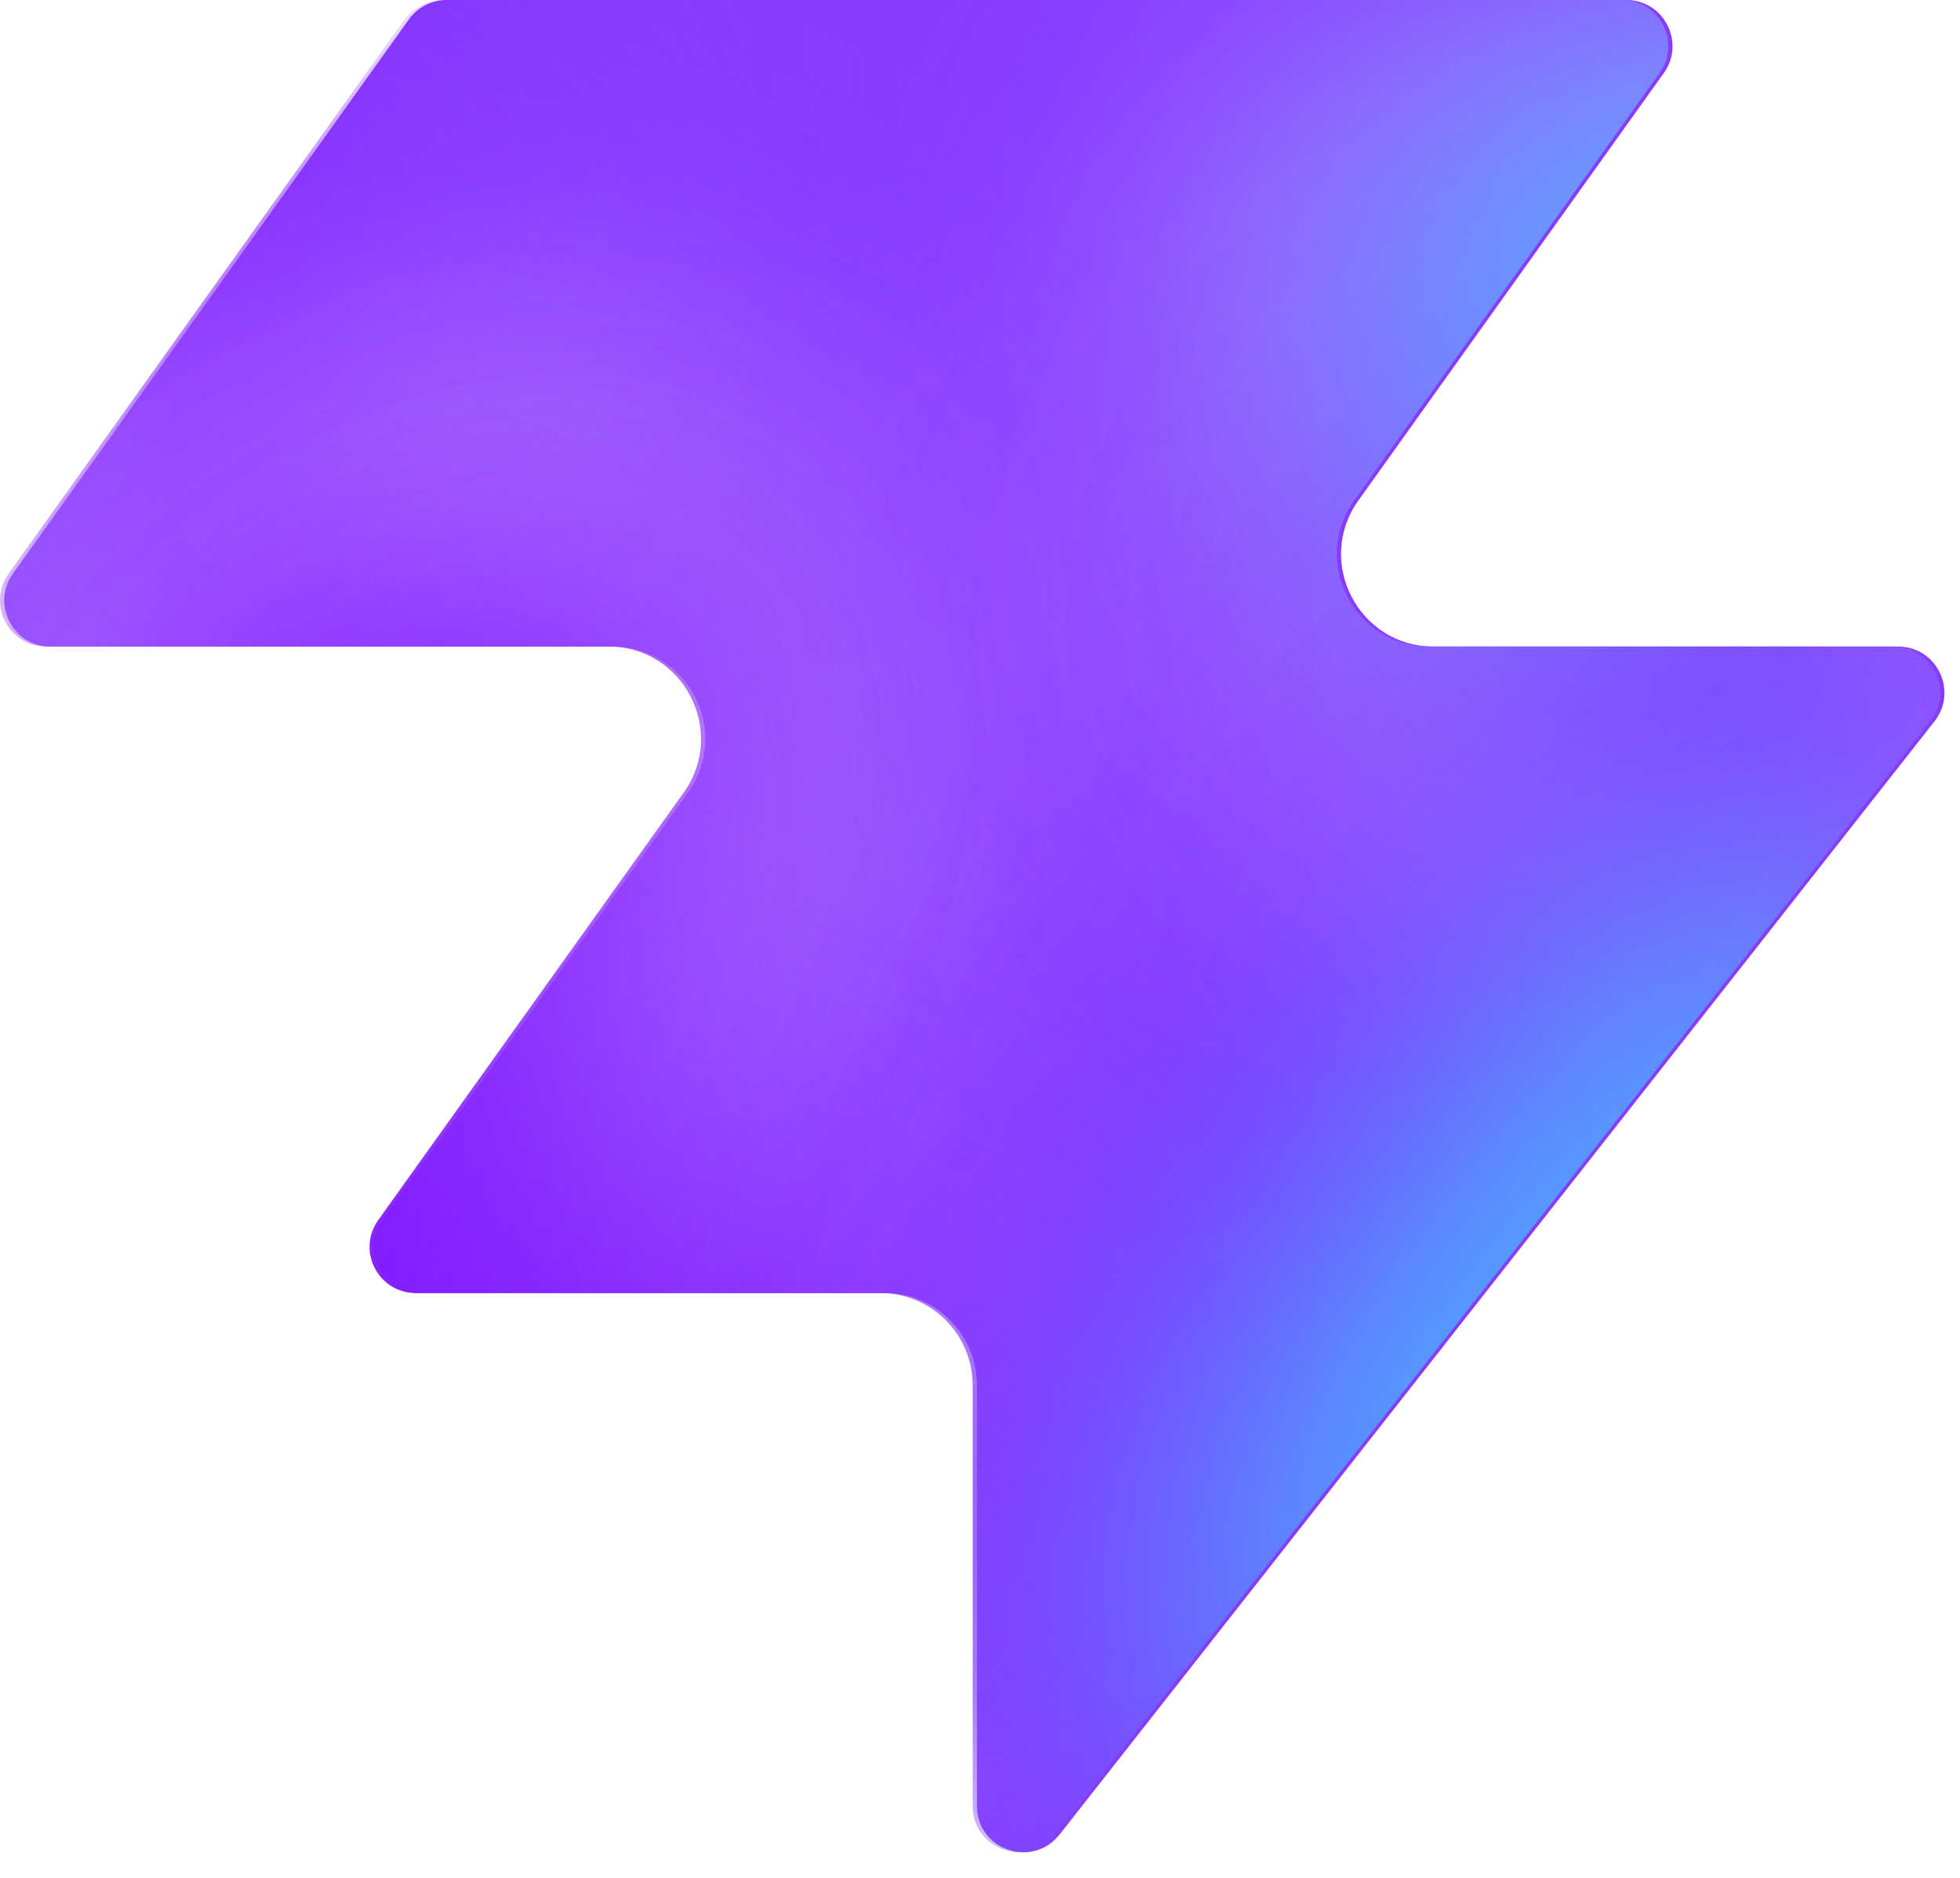
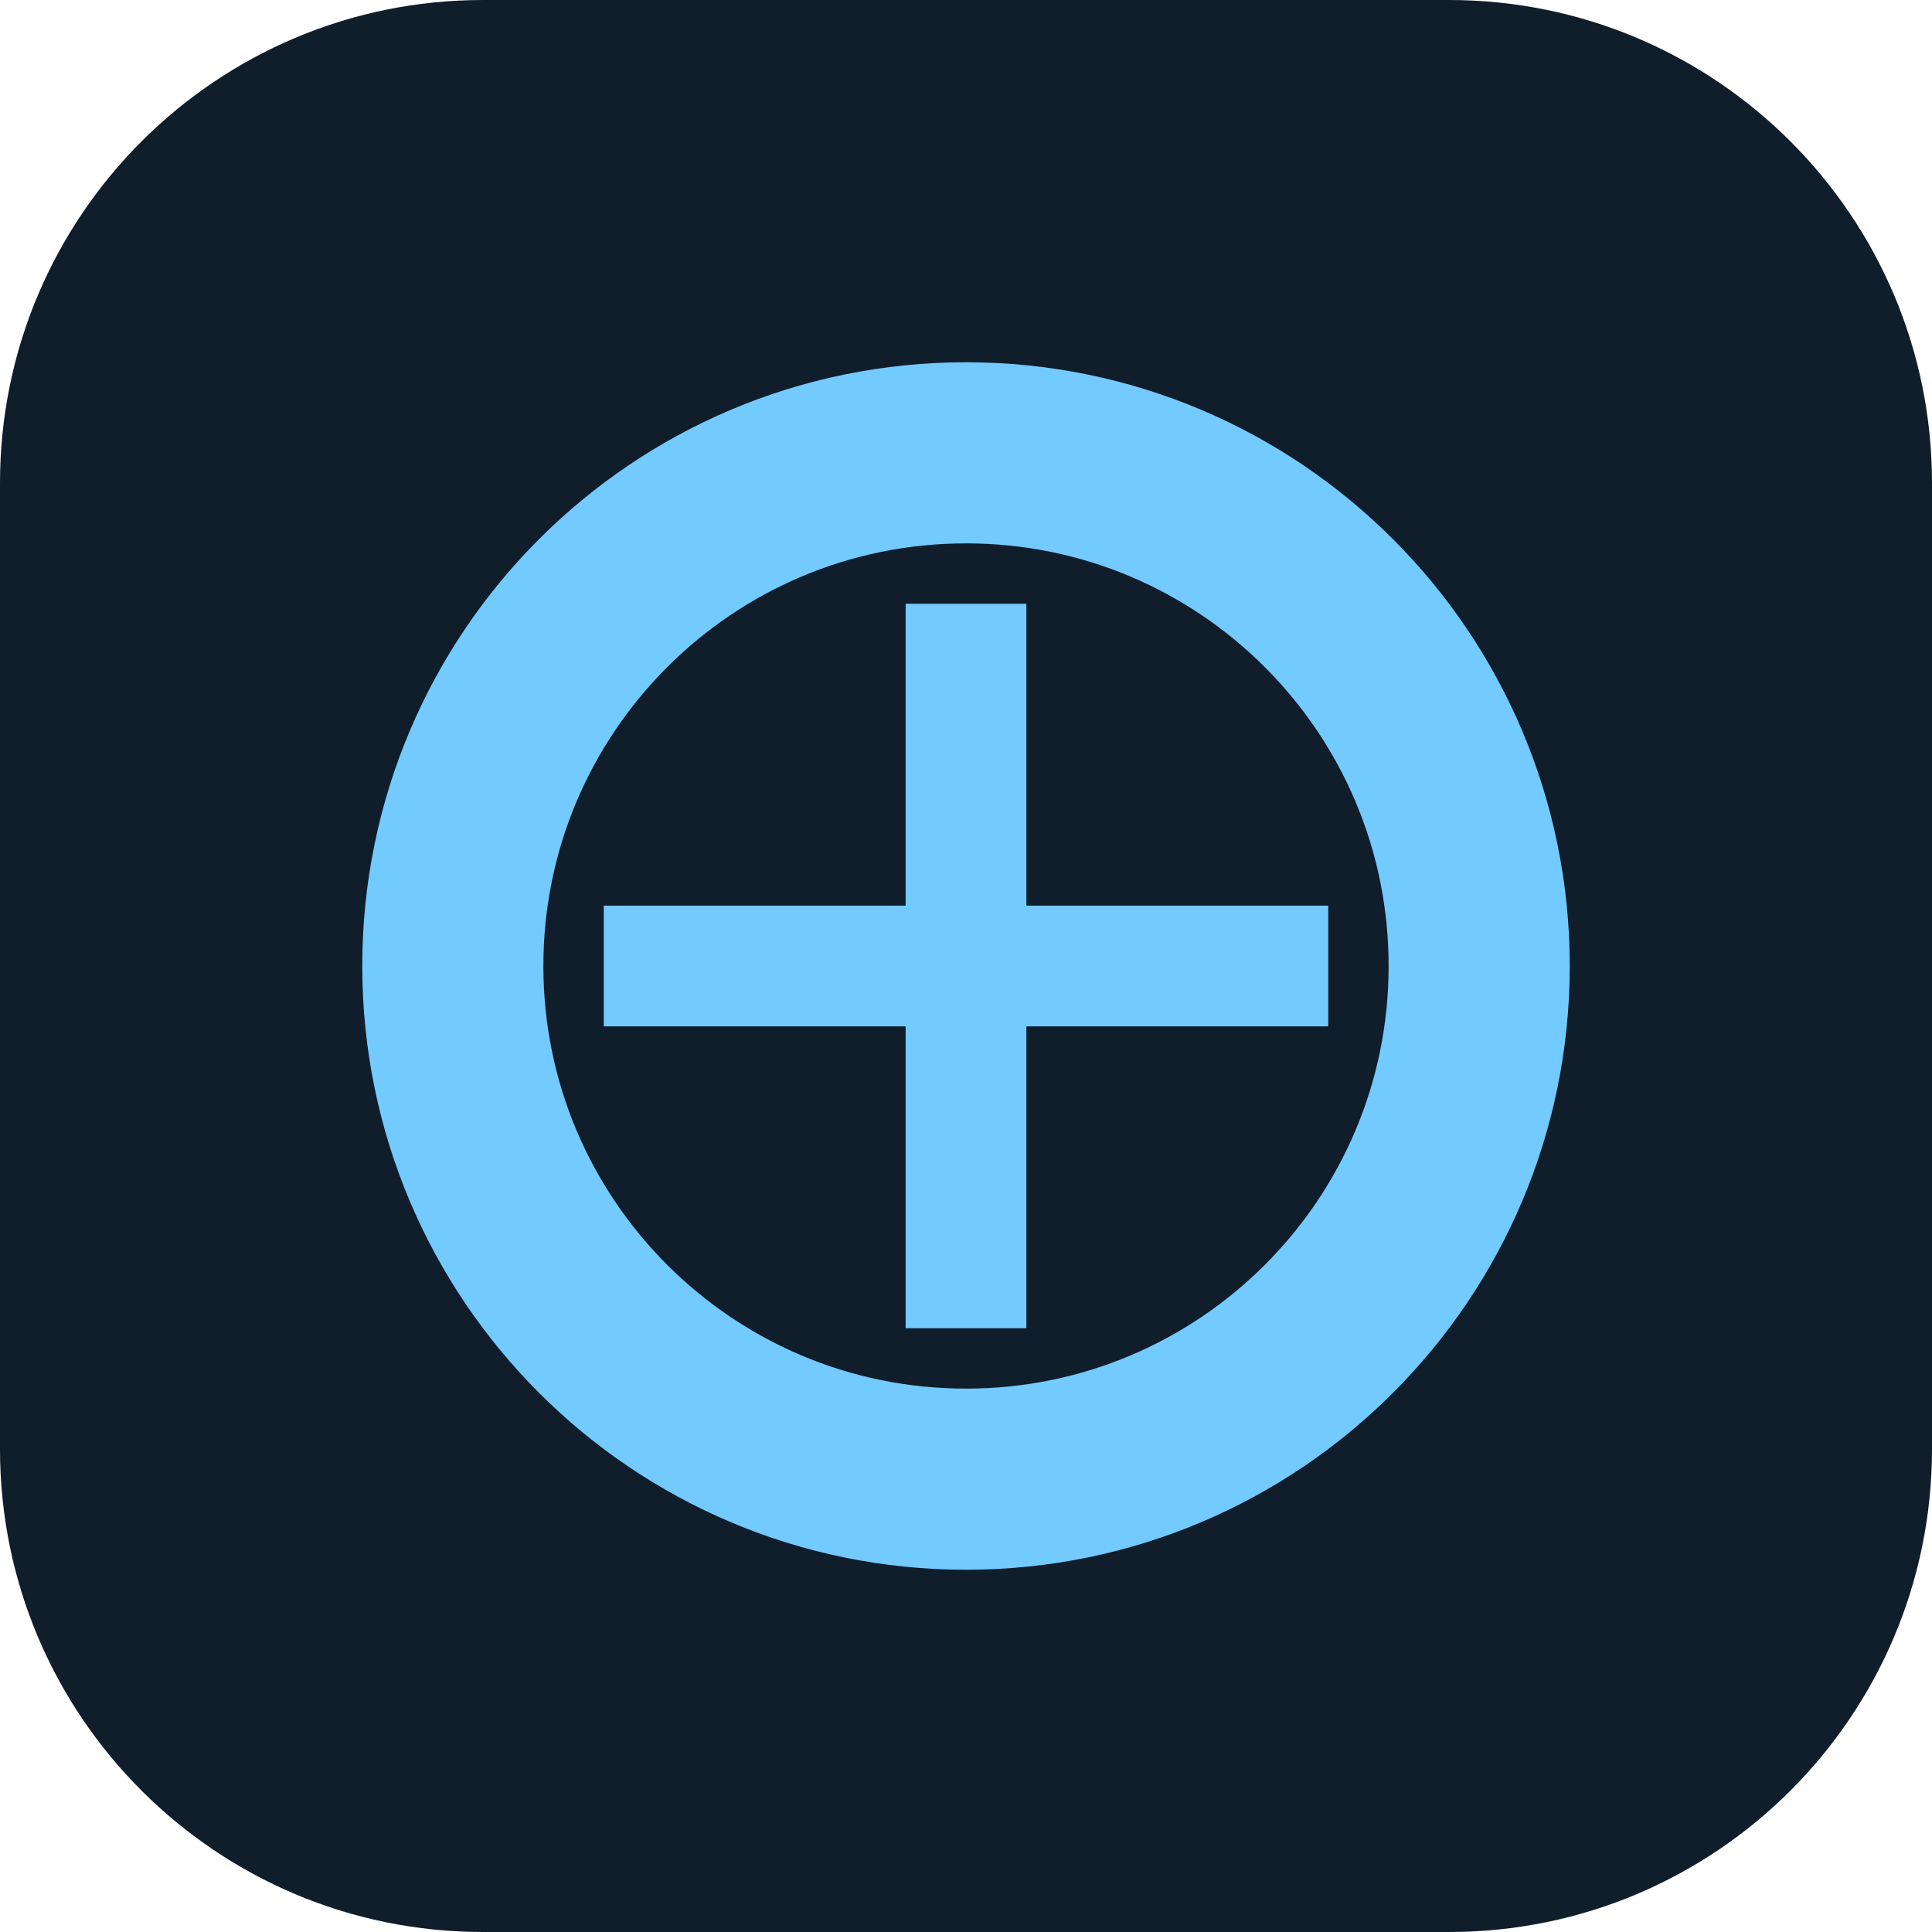
- <svg xmlns="http://www.w3.org/2000/svg" width="48" height="46" fill="none" viewBox="0 0 48 46">
-   <path fill="#863bff" d="M25.946 44.938c-.664.845-2.021.375-2.021-.698V33.937a2.26 2.26 0 0 0-2.262-2.262H10.287c-.92 0-1.456-1.04-.92-1.788l7.48-10.471c1.07-1.497 0-3.578-1.842-3.578H1.237c-.92 0-1.456-1.04-.92-1.788L10.013.474c.214-.297.556-.474.92-.474h28.894c.92 0 1.456 1.04.92 1.788l-7.48 10.471c-1.07 1.498 0 3.579 1.842 3.579h11.377c.943 0 1.473 1.088.89 1.83L25.947 44.94z" style="fill:#863bff;fill:color(display-p3 .525 .23 1);fill-opacity:1" />
-   <mask id="a" width="48" height="46" x="0" y="0" maskUnits="userSpaceOnUse" style="mask-type:alpha">
-     <path fill="#000" d="M25.842 44.938c-.664.844-2.021.375-2.021-.698V33.937a2.26 2.26 0 0 0-2.262-2.262H10.183c-.92 0-1.456-1.04-.92-1.788l7.48-10.471c1.07-1.498 0-3.579-1.842-3.579H1.133c-.92 0-1.456-1.04-.92-1.787L9.91.473c.214-.297.556-.474.92-.474h28.894c.92 0 1.456 1.04.92 1.788l-7.48 10.471c-1.07 1.498 0 3.578 1.842 3.578h11.377c.943 0 1.473 1.088.89 1.832L25.843 44.94z" style="fill:#000;fill-opacity:1" />
-   </mask>
-   <g mask="url(#a)">
-     <g filter="url(#b)">
-       <ellipse cx="5.508" cy="14.704" fill="#ede6ff" rx="5.508" ry="14.704" style="fill:#ede6ff;fill:color(display-p3 .927 .903 1);fill-opacity:1" transform="matrix(.00324 1 1 -.00324 -4.47 31.516)" />
-     </g>
-     <g filter="url(#c)">
-       <ellipse cx="10.399" cy="29.851" fill="#ede6ff" rx="10.399" ry="29.851" style="fill:#ede6ff;fill:color(display-p3 .927 .903 1);fill-opacity:1" transform="matrix(.00324 1 1 -.00324 -39.328 7.883)" />
-     </g>
-     <g filter="url(#d)">
-       <ellipse cx="5.508" cy="30.487" fill="#7e14ff" rx="5.508" ry="30.487" style="fill:#7e14ff;fill:color(display-p3 .492 .077 1);fill-opacity:1" transform="rotate(89.814 -25.913 -14.639)scale(1 -1)" />
-     </g>
-     <g filter="url(#e)">
-       <ellipse cx="5.508" cy="30.599" fill="#7e14ff" rx="5.508" ry="30.599" style="fill:#7e14ff;fill:color(display-p3 .492 .077 1);fill-opacity:1" transform="rotate(89.814 -32.644 -3.334)scale(1 -1)" />
-     </g>
-     <g filter="url(#f)">
-       <ellipse cx="5.508" cy="30.599" fill="#7e14ff" rx="5.508" ry="30.599" style="fill:#7e14ff;fill:color(display-p3 .492 .077 1);fill-opacity:1" transform="matrix(.00324 1 1 -.00324 -34.34 30.47)" />
-     </g>
-     <g filter="url(#g)">
-       <ellipse cx="14.072" cy="22.078" fill="#ede6ff" rx="14.072" ry="22.078" style="fill:#ede6ff;fill:color(display-p3 .927 .903 1);fill-opacity:1" transform="rotate(93.35 24.506 48.493)scale(-1 1)" />
-     </g>
-     <g filter="url(#h)">
-       <ellipse cx="3.47" cy="21.501" fill="#7e14ff" rx="3.47" ry="21.501" style="fill:#7e14ff;fill:color(display-p3 .492 .077 1);fill-opacity:1" transform="rotate(89.009 28.708 47.59)scale(-1 1)" />
-     </g>
-     <g filter="url(#i)">
-       <ellipse cx="3.47" cy="21.501" fill="#7e14ff" rx="3.47" ry="21.501" style="fill:#7e14ff;fill:color(display-p3 .492 .077 1);fill-opacity:1" transform="rotate(89.009 28.708 47.59)scale(-1 1)" />
-     </g>
-     <g filter="url(#j)">
-       <ellipse cx=".387" cy="8.972" fill="#7e14ff" rx="4.407" ry="29.108" style="fill:#7e14ff;fill:color(display-p3 .492 .077 1);fill-opacity:1" transform="rotate(39.51 .387 8.972)" />
-     </g>
-     <g filter="url(#k)">
-       <ellipse cx="47.523" cy="-6.092" fill="#7e14ff" rx="4.407" ry="29.108" style="fill:#7e14ff;fill:color(display-p3 .492 .077 1);fill-opacity:1" transform="rotate(37.892 47.523 -6.092)" />
-     </g>
-     <g filter="url(#l)">
-       <ellipse cx="41.412" cy="6.333" fill="#47bfff" rx="5.971" ry="9.665" style="fill:#47bfff;fill:color(display-p3 .28 .748 1);fill-opacity:1" transform="rotate(37.892 41.412 6.333)" />
-     </g>
-     <g filter="url(#m)">
-       <ellipse cx="-1.879" cy="38.332" fill="#7e14ff" rx="4.407" ry="29.108" style="fill:#7e14ff;fill:color(display-p3 .492 .077 1);fill-opacity:1" transform="rotate(37.892 -1.88 38.332)" />
-     </g>
-     <g filter="url(#n)">
-       <ellipse cx="-1.879" cy="38.332" fill="#7e14ff" rx="4.407" ry="29.108" style="fill:#7e14ff;fill:color(display-p3 .492 .077 1);fill-opacity:1" transform="rotate(37.892 -1.88 38.332)" />
-     </g>
-     <g filter="url(#o)">
-       <ellipse cx="35.651" cy="29.907" fill="#7e14ff" rx="4.407" ry="29.108" style="fill:#7e14ff;fill:color(display-p3 .492 .077 1);fill-opacity:1" transform="rotate(37.892 35.651 29.907)" />
-     </g>
-     <g filter="url(#p)">
-       <ellipse cx="38.418" cy="32.4" fill="#47bfff" rx="5.971" ry="15.297" style="fill:#47bfff;fill:color(display-p3 .28 .748 1);fill-opacity:1" transform="rotate(37.892 38.418 32.4)" />
-     </g>
-   </g>
-   <defs>
-     <filter id="b" width="60.045" height="41.654" x="-19.77" y="16.149" color-interpolation-filters="sRGB" filterUnits="userSpaceOnUse">
-       <feFlood flood-opacity="0" result="BackgroundImageFix" />
-       <feBlend in="SourceGraphic" in2="BackgroundImageFix" result="shape" />
-       <feGaussianBlur result="effect1_foregroundBlur_2002_17158" stdDeviation="7.659" />
-     </filter>
-     <filter id="c" width="90.34" height="51.437" x="-54.613" y="-7.533" color-interpolation-filters="sRGB" filterUnits="userSpaceOnUse">
-       <feFlood flood-opacity="0" result="BackgroundImageFix" />
-       <feBlend in="SourceGraphic" in2="BackgroundImageFix" result="shape" />
-       <feGaussianBlur result="effect1_foregroundBlur_2002_17158" stdDeviation="7.659" />
-     </filter>
-     <filter id="d" width="79.355" height="29.4" x="-49.64" y="2.03" color-interpolation-filters="sRGB" filterUnits="userSpaceOnUse">
-       <feFlood flood-opacity="0" result="BackgroundImageFix" />
-       <feBlend in="SourceGraphic" in2="BackgroundImageFix" result="shape" />
-       <feGaussianBlur result="effect1_foregroundBlur_2002_17158" stdDeviation="4.596" />
-     </filter>
-     <filter id="e" width="79.579" height="29.4" x="-45.045" y="20.029" color-interpolation-filters="sRGB" filterUnits="userSpaceOnUse">
-       <feFlood flood-opacity="0" result="BackgroundImageFix" />
-       <feBlend in="SourceGraphic" in2="BackgroundImageFix" result="shape" />
-       <feGaussianBlur result="effect1_foregroundBlur_2002_17158" stdDeviation="4.596" />
-     </filter>
-     <filter id="f" width="79.579" height="29.4" x="-43.513" y="21.178" color-interpolation-filters="sRGB" filterUnits="userSpaceOnUse">
-       <feFlood flood-opacity="0" result="BackgroundImageFix" />
-       <feBlend in="SourceGraphic" in2="BackgroundImageFix" result="shape" />
-       <feGaussianBlur result="effect1_foregroundBlur_2002_17158" stdDeviation="4.596" />
-     </filter>
-     <filter id="g" width="74.749" height="58.852" x="15.756" y="-17.901" color-interpolation-filters="sRGB" filterUnits="userSpaceOnUse">
-       <feFlood flood-opacity="0" result="BackgroundImageFix" />
-       <feBlend in="SourceGraphic" in2="BackgroundImageFix" result="shape" />
-       <feGaussianBlur result="effect1_foregroundBlur_2002_17158" stdDeviation="7.659" />
-     </filter>
-     <filter id="h" width="61.377" height="25.362" x="23.548" y="2.284" color-interpolation-filters="sRGB" filterUnits="userSpaceOnUse">
-       <feFlood flood-opacity="0" result="BackgroundImageFix" />
-       <feBlend in="SourceGraphic" in2="BackgroundImageFix" result="shape" />
-       <feGaussianBlur result="effect1_foregroundBlur_2002_17158" stdDeviation="4.596" />
-     </filter>
-     <filter id="i" width="61.377" height="25.362" x="23.548" y="2.284" color-interpolation-filters="sRGB" filterUnits="userSpaceOnUse">
-       <feFlood flood-opacity="0" result="BackgroundImageFix" />
-       <feBlend in="SourceGraphic" in2="BackgroundImageFix" result="shape" />
-       <feGaussianBlur result="effect1_foregroundBlur_2002_17158" stdDeviation="4.596" />
-     </filter>
-     <filter id="j" width="56.045" height="63.649" x="-27.636" y="-22.853" color-interpolation-filters="sRGB" filterUnits="userSpaceOnUse">
-       <feFlood flood-opacity="0" result="BackgroundImageFix" />
-       <feBlend in="SourceGraphic" in2="BackgroundImageFix" result="shape" />
-       <feGaussianBlur result="effect1_foregroundBlur_2002_17158" stdDeviation="4.596" />
-     </filter>
-     <filter id="k" width="54.814" height="64.646" x="20.116" y="-38.415" color-interpolation-filters="sRGB" filterUnits="userSpaceOnUse">
-       <feFlood flood-opacity="0" result="BackgroundImageFix" />
-       <feBlend in="SourceGraphic" in2="BackgroundImageFix" result="shape" />
-       <feGaussianBlur result="effect1_foregroundBlur_2002_17158" stdDeviation="4.596" />
-     </filter>
-     <filter id="l" width="33.541" height="35.313" x="24.641" y="-11.323" color-interpolation-filters="sRGB" filterUnits="userSpaceOnUse">
-       <feFlood flood-opacity="0" result="BackgroundImageFix" />
-       <feBlend in="SourceGraphic" in2="BackgroundImageFix" result="shape" />
-       <feGaussianBlur result="effect1_foregroundBlur_2002_17158" stdDeviation="4.596" />
-     </filter>
-     <filter id="m" width="54.814" height="64.646" x="-29.286" y="6.009" color-interpolation-filters="sRGB" filterUnits="userSpaceOnUse">
-       <feFlood flood-opacity="0" result="BackgroundImageFix" />
-       <feBlend in="SourceGraphic" in2="BackgroundImageFix" result="shape" />
-       <feGaussianBlur result="effect1_foregroundBlur_2002_17158" stdDeviation="4.596" />
-     </filter>
-     <filter id="n" width="54.814" height="64.646" x="-29.286" y="6.009" color-interpolation-filters="sRGB" filterUnits="userSpaceOnUse">
-       <feFlood flood-opacity="0" result="BackgroundImageFix" />
-       <feBlend in="SourceGraphic" in2="BackgroundImageFix" result="shape" />
-       <feGaussianBlur result="effect1_foregroundBlur_2002_17158" stdDeviation="4.596" />
-     </filter>
-     <filter id="o" width="54.814" height="64.646" x="8.244" y="-2.416" color-interpolation-filters="sRGB" filterUnits="userSpaceOnUse">
-       <feFlood flood-opacity="0" result="BackgroundImageFix" />
-       <feBlend in="SourceGraphic" in2="BackgroundImageFix" result="shape" />
-       <feGaussianBlur result="effect1_foregroundBlur_2002_17158" stdDeviation="4.596" />
-     </filter>
-     <filter id="p" width="39.409" height="43.623" x="18.713" y="10.588" color-interpolation-filters="sRGB" filterUnits="userSpaceOnUse">
-       <feFlood flood-opacity="0" result="BackgroundImageFix" />
-       <feBlend in="SourceGraphic" in2="BackgroundImageFix" result="shape" />
-       <feGaussianBlur result="effect1_foregroundBlur_2002_17158" stdDeviation="4.596" />
-     </filter>
-   </defs>
+ <svg xmlns="http://www.w3.org/2000/svg" viewBox="0 0 64 64">
+   <rect width="64" height="64" rx="16" fill="#101d2b" />
+   <circle cx="32" cy="32" r="17" fill="none" stroke="#73caff" stroke-width="6" />
+   <path d="M20 32h24M32 20v24" stroke="#73caff" stroke-width="4" />
</svg>
